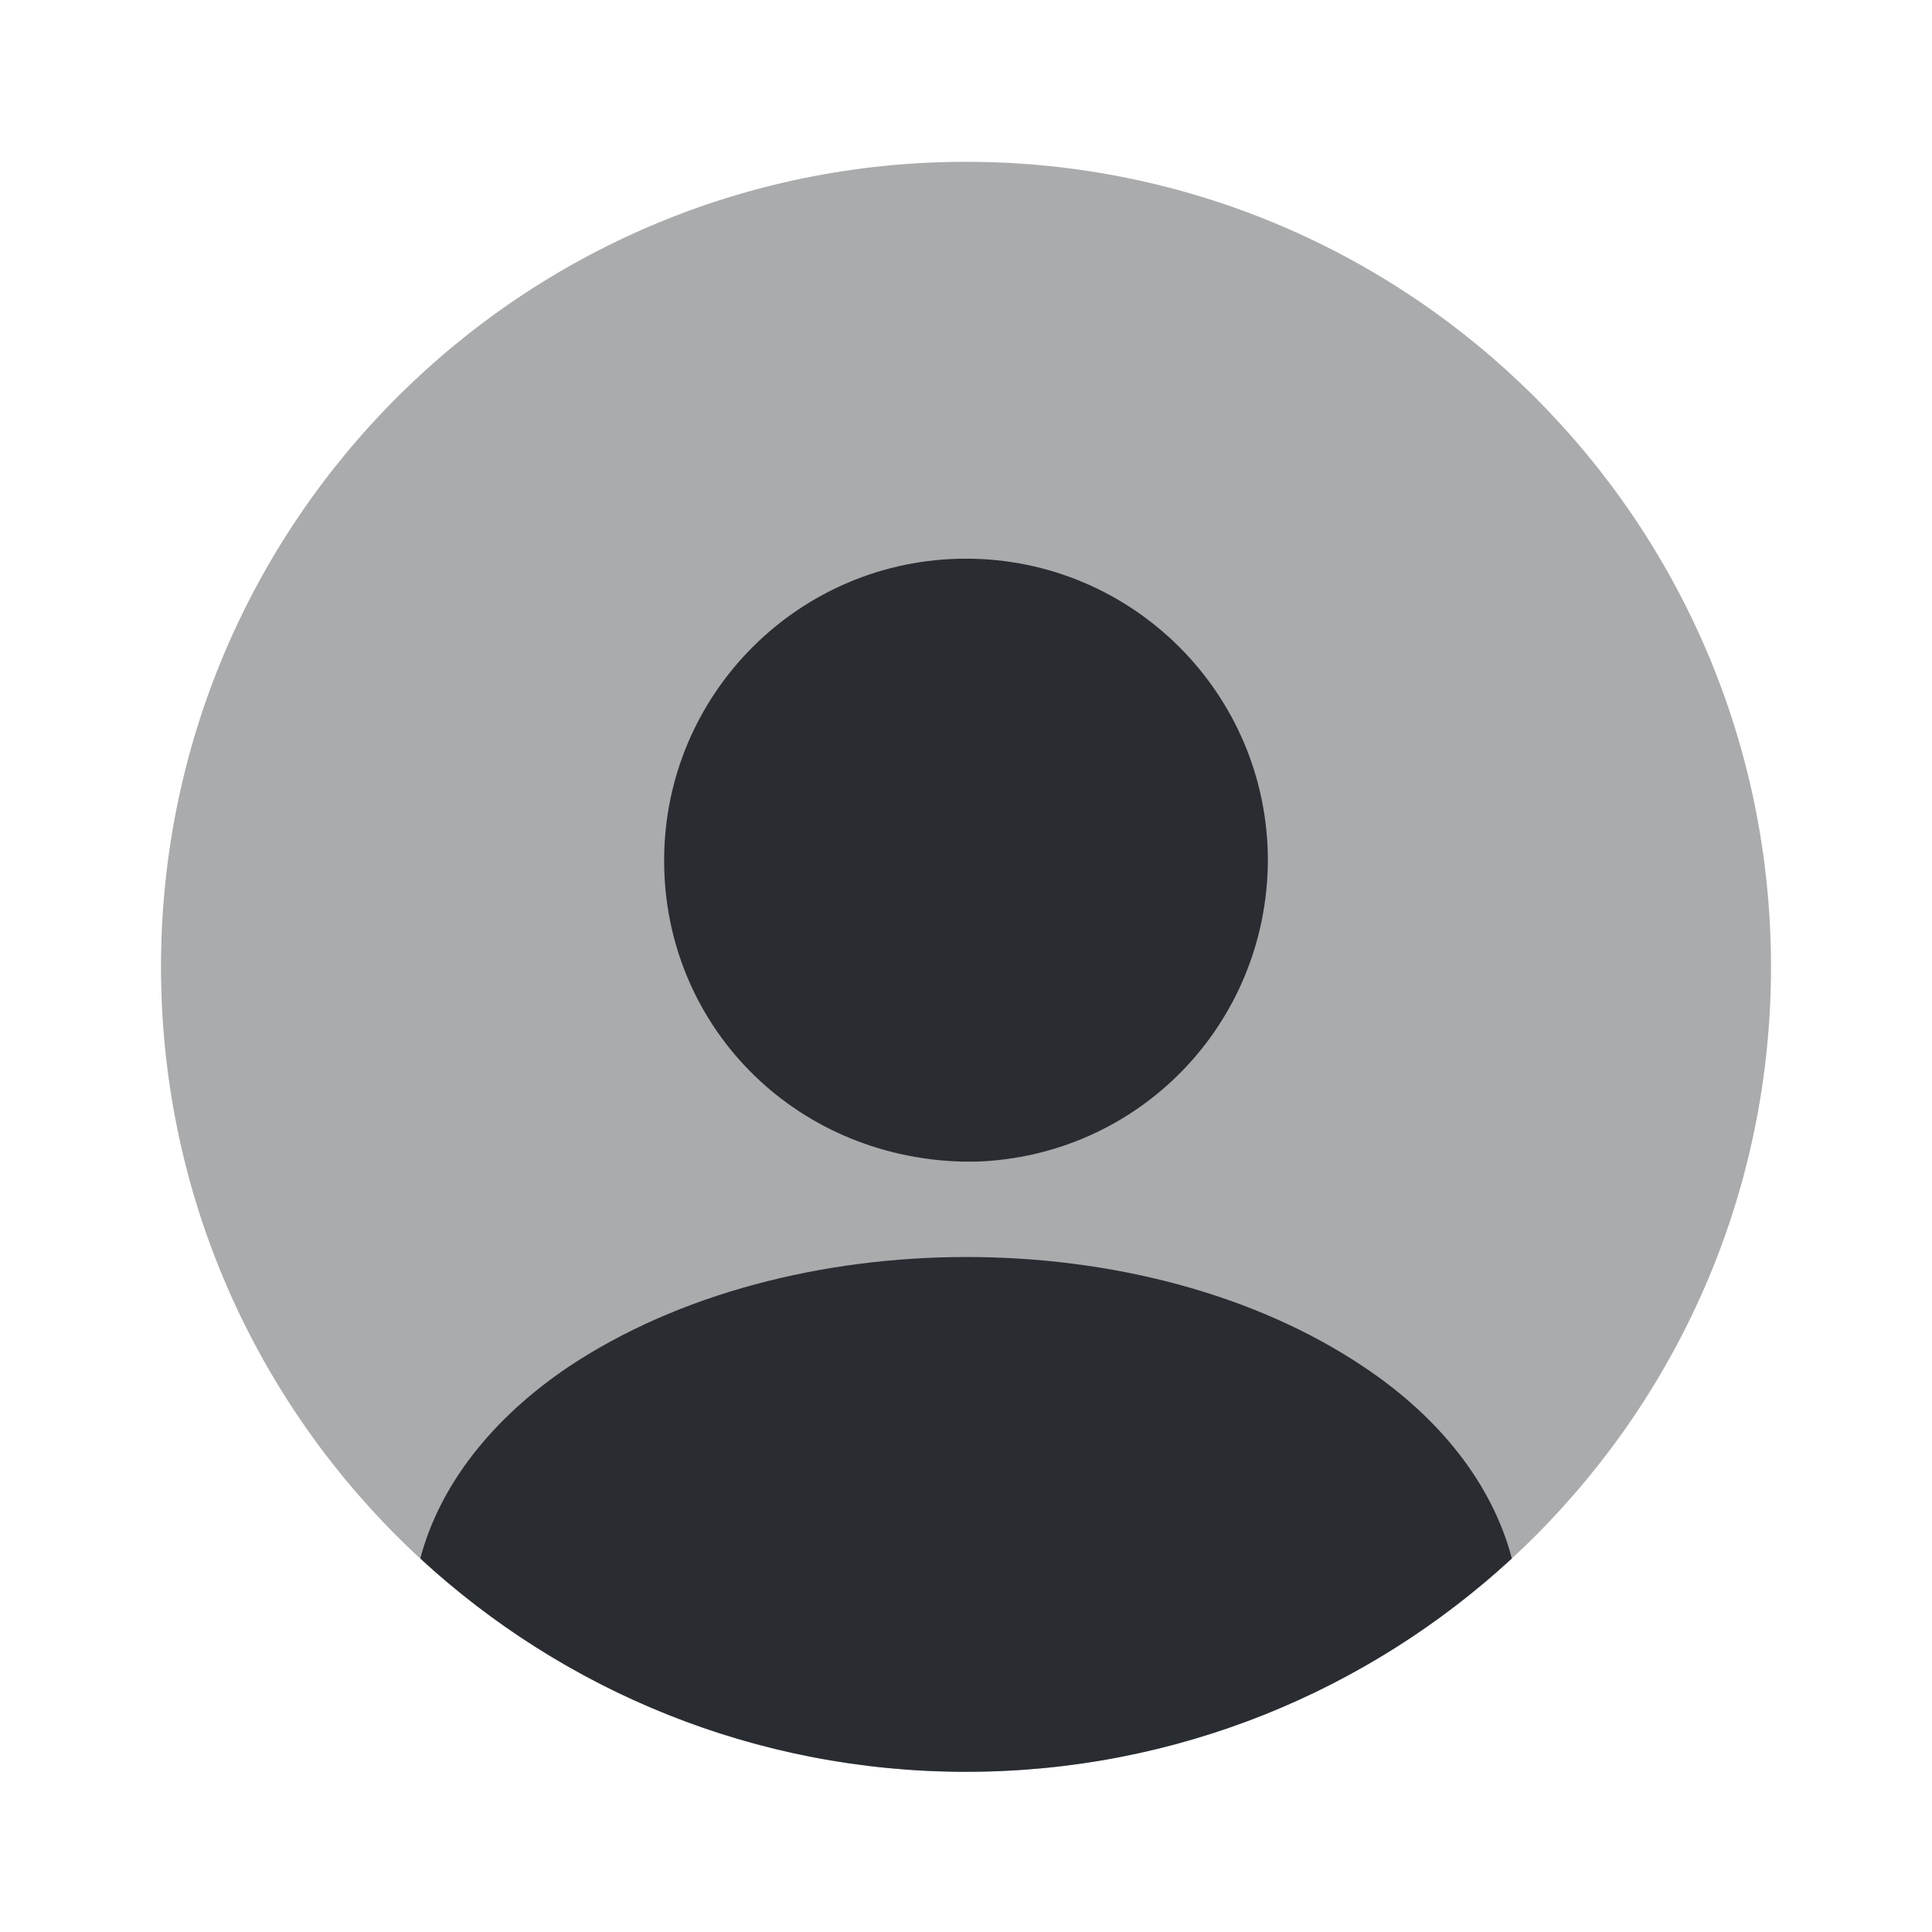
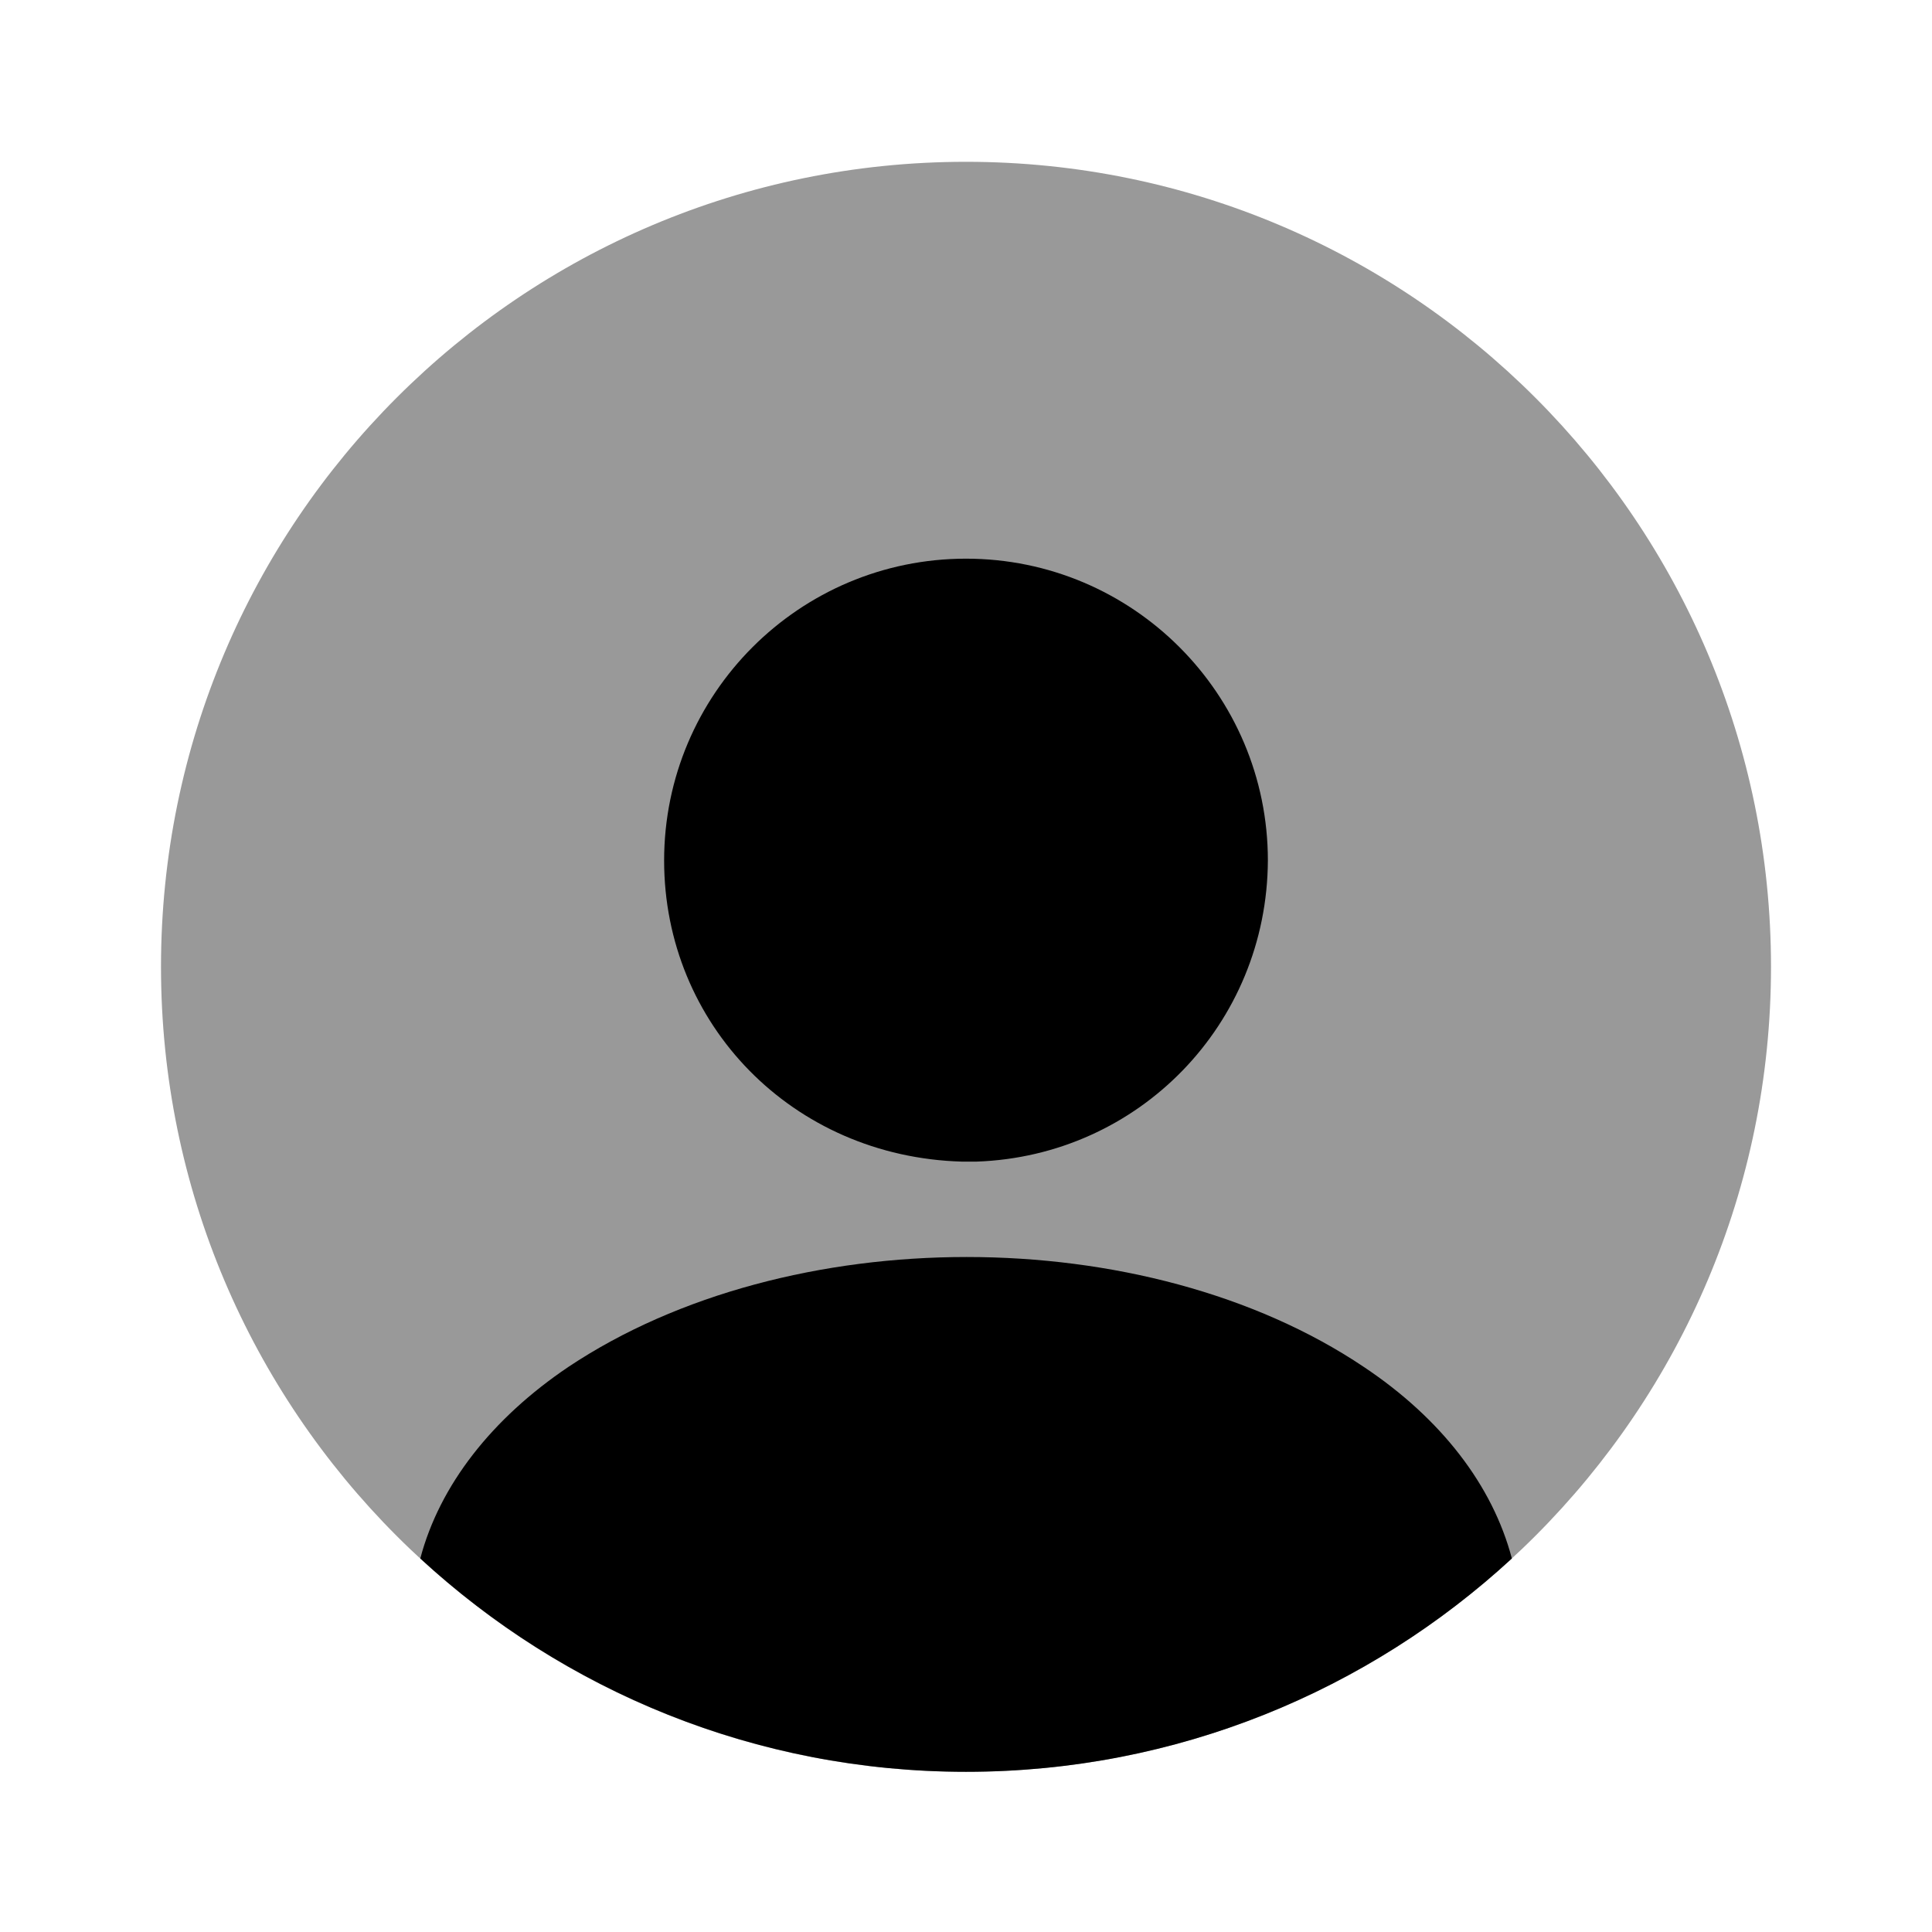
- <svg xmlns="http://www.w3.org/2000/svg" width="800px" height="800px" viewBox="0 0 24 24" fill="none">
-   <path opacity="0.4" d="M12 22.01C17.523 22.01 22 17.533 22 12.01C22 6.487 17.523 2.01 12 2.01C6.477 2.01 2 6.487 2 12.01C2 17.533 6.477 22.01 12 22.01Z" fill="#292D32" />
-   <path d="M12 6.94C9.93 6.94 8.25 8.62 8.25 10.69C8.25 12.72 9.84 14.37 11.95 14.43C11.98 14.43 12.02 14.43 12.04 14.43C12.06 14.43 12.09 14.43 12.11 14.43C12.12 14.43 12.13 14.43 12.13 14.43C14.15 14.36 15.74 12.72 15.75 10.69C15.75 8.62 14.07 6.94 12 6.94Z" fill="#292D32" />
-   <path d="M18.781 19.36C17.001 21 14.621 22.01 12.001 22.01C9.381 22.01 7.001 21 5.221 19.36C5.461 18.45 6.111 17.62 7.061 16.98C9.791 15.16 14.231 15.16 16.941 16.98C17.901 17.62 18.541 18.45 18.781 19.36Z" fill="#292D32" />
+ <svg xmlns="http://www.w3.org/2000/svg" width="100%" height="100%" viewBox="0 0 24 24" fill="none">
+   <path opacity="0.4" d="M12 22.01C17.523 22.01 22 17.533 22 12.01C22 6.487 17.523 2.01 12 2.01C6.477 2.01 2 6.487 2 12.01C2 17.533 6.477 22.01 12 22.01Z" fill="currentColor" />
+   <path d="M12 6.94C9.93 6.94 8.25 8.62 8.25 10.69C8.25 12.72 9.84 14.37 11.95 14.43C11.98 14.43 12.02 14.43 12.04 14.43C12.06 14.43 12.09 14.43 12.11 14.43C12.12 14.43 12.13 14.43 12.13 14.43C14.15 14.36 15.74 12.72 15.75 10.69C15.75 8.62 14.07 6.94 12 6.94Z" fill="currentColor" />
+   <path d="M18.781 19.36C17.001 21 14.621 22.01 12.001 22.01C9.381 22.01 7.001 21 5.221 19.36C5.461 18.45 6.111 17.62 7.061 16.98C9.791 15.16 14.231 15.16 16.941 16.98C17.901 17.62 18.541 18.45 18.781 19.36Z" fill="currentColor" />
</svg>
